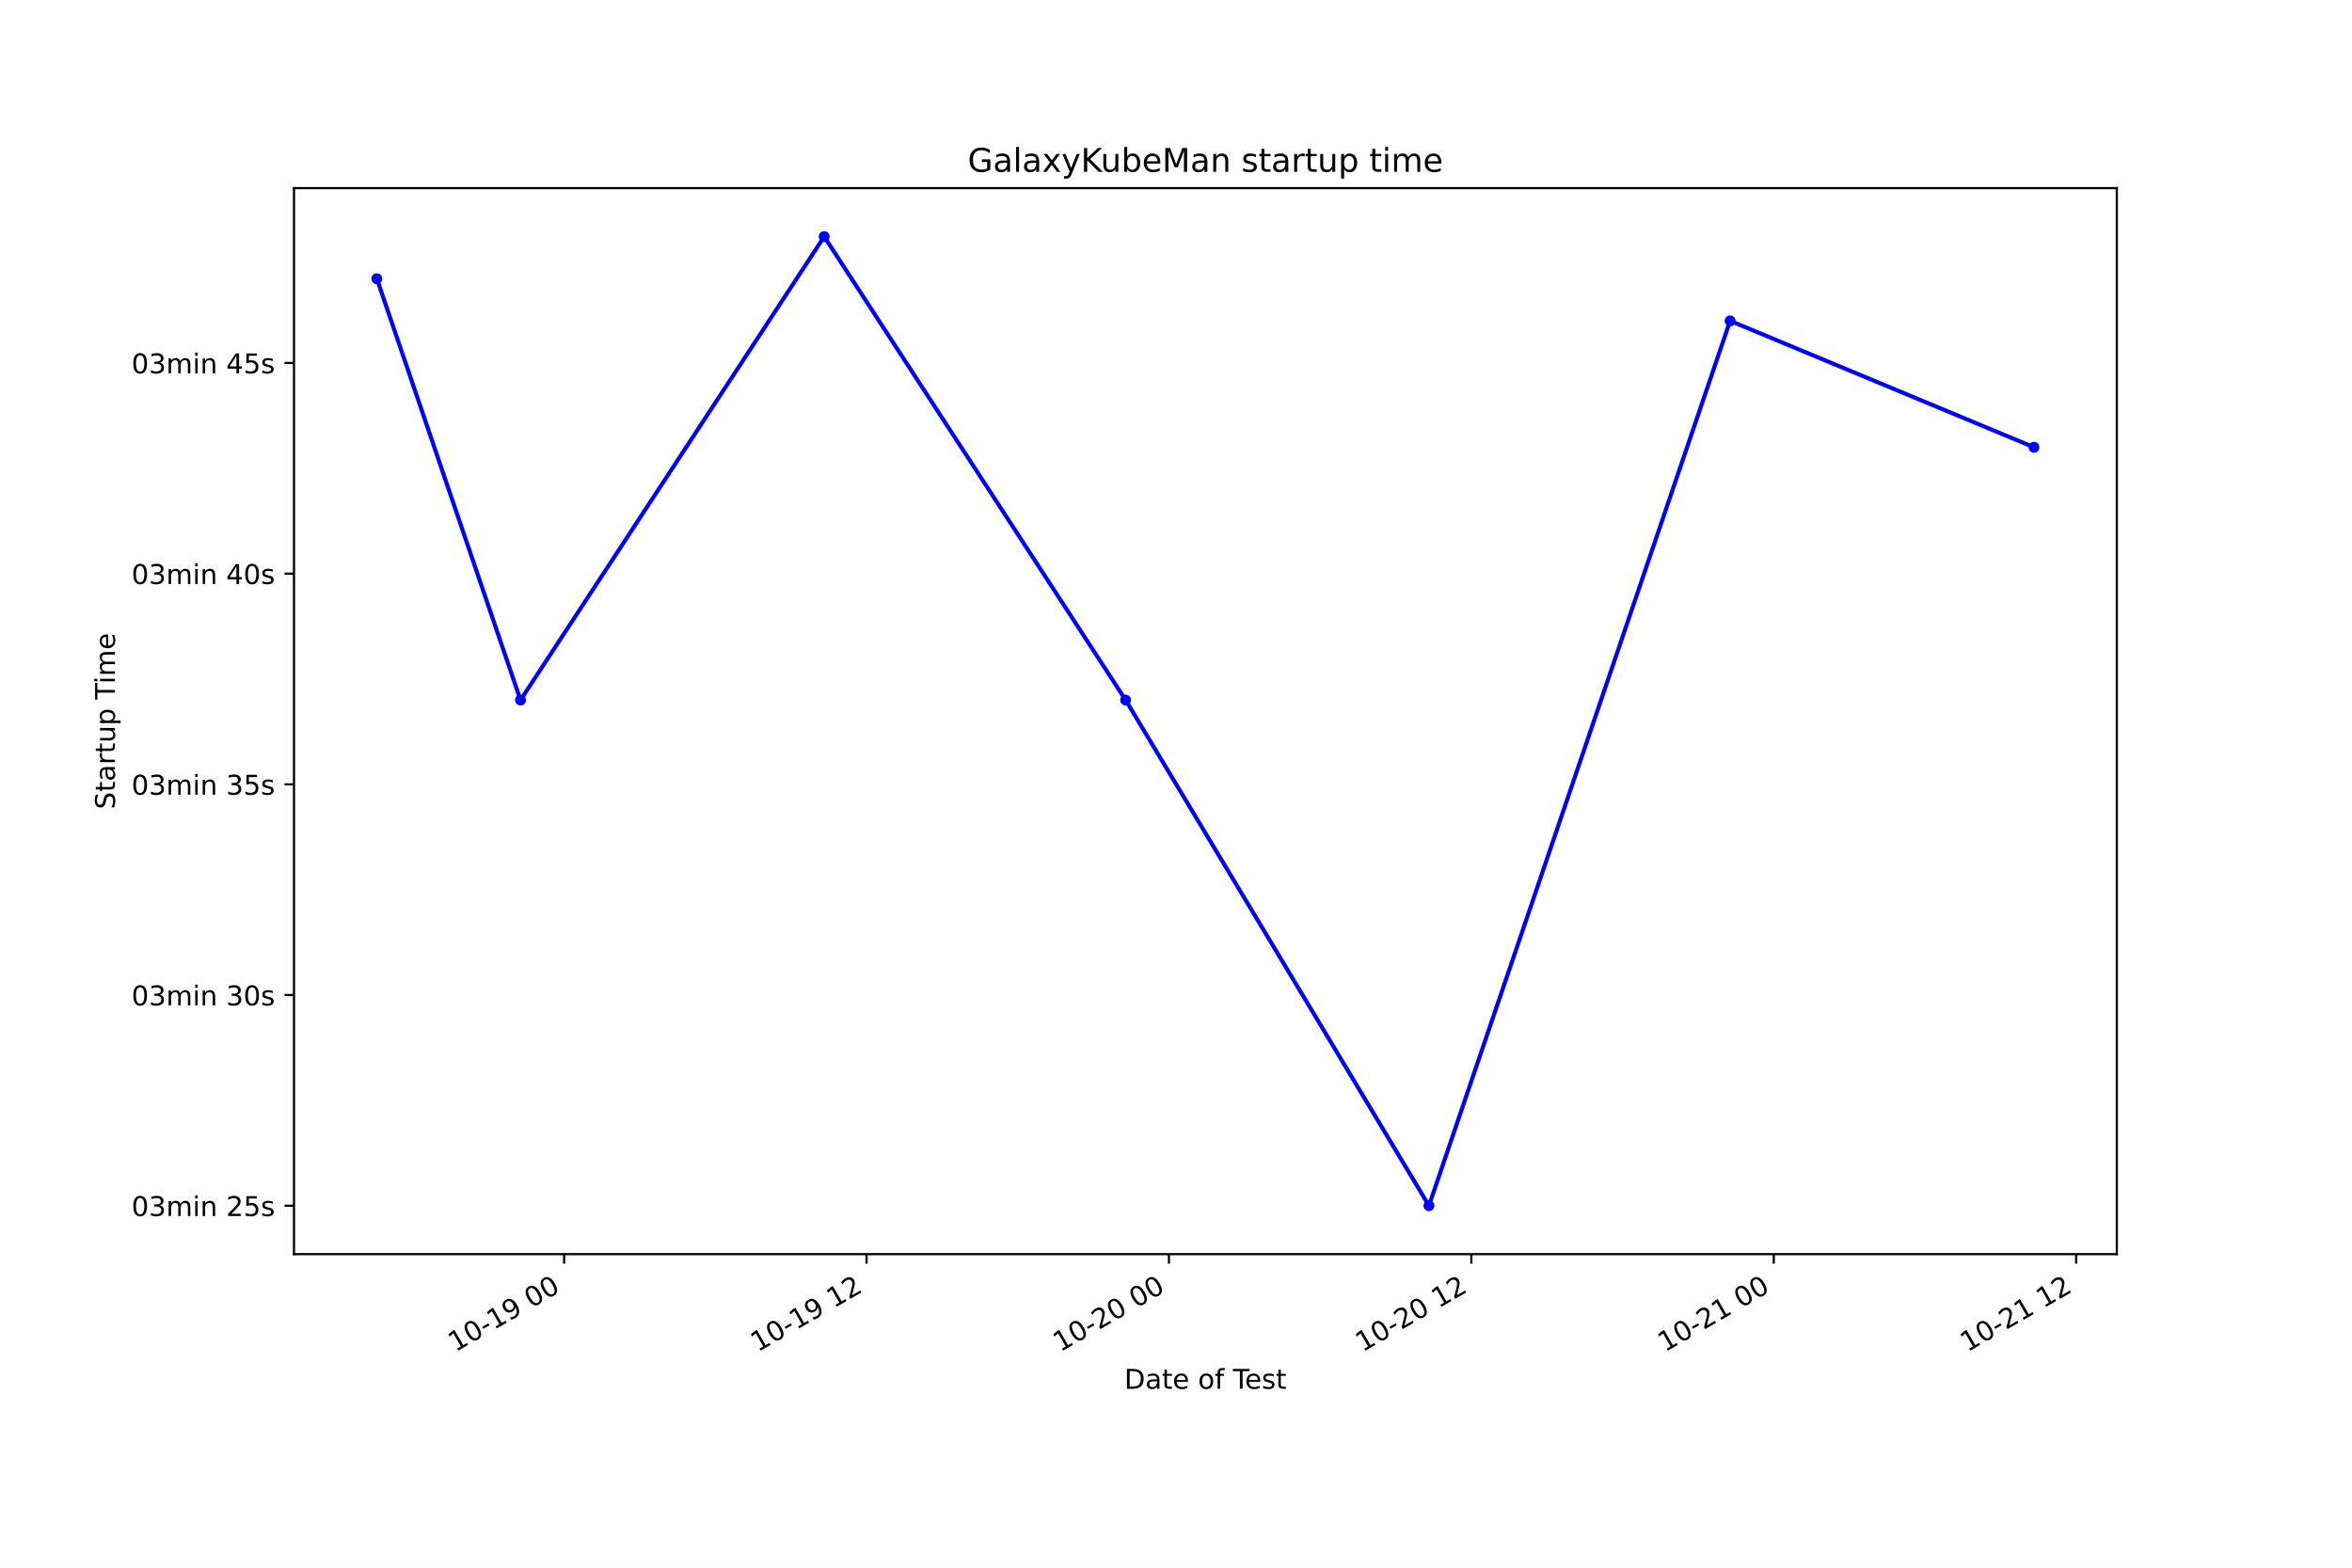
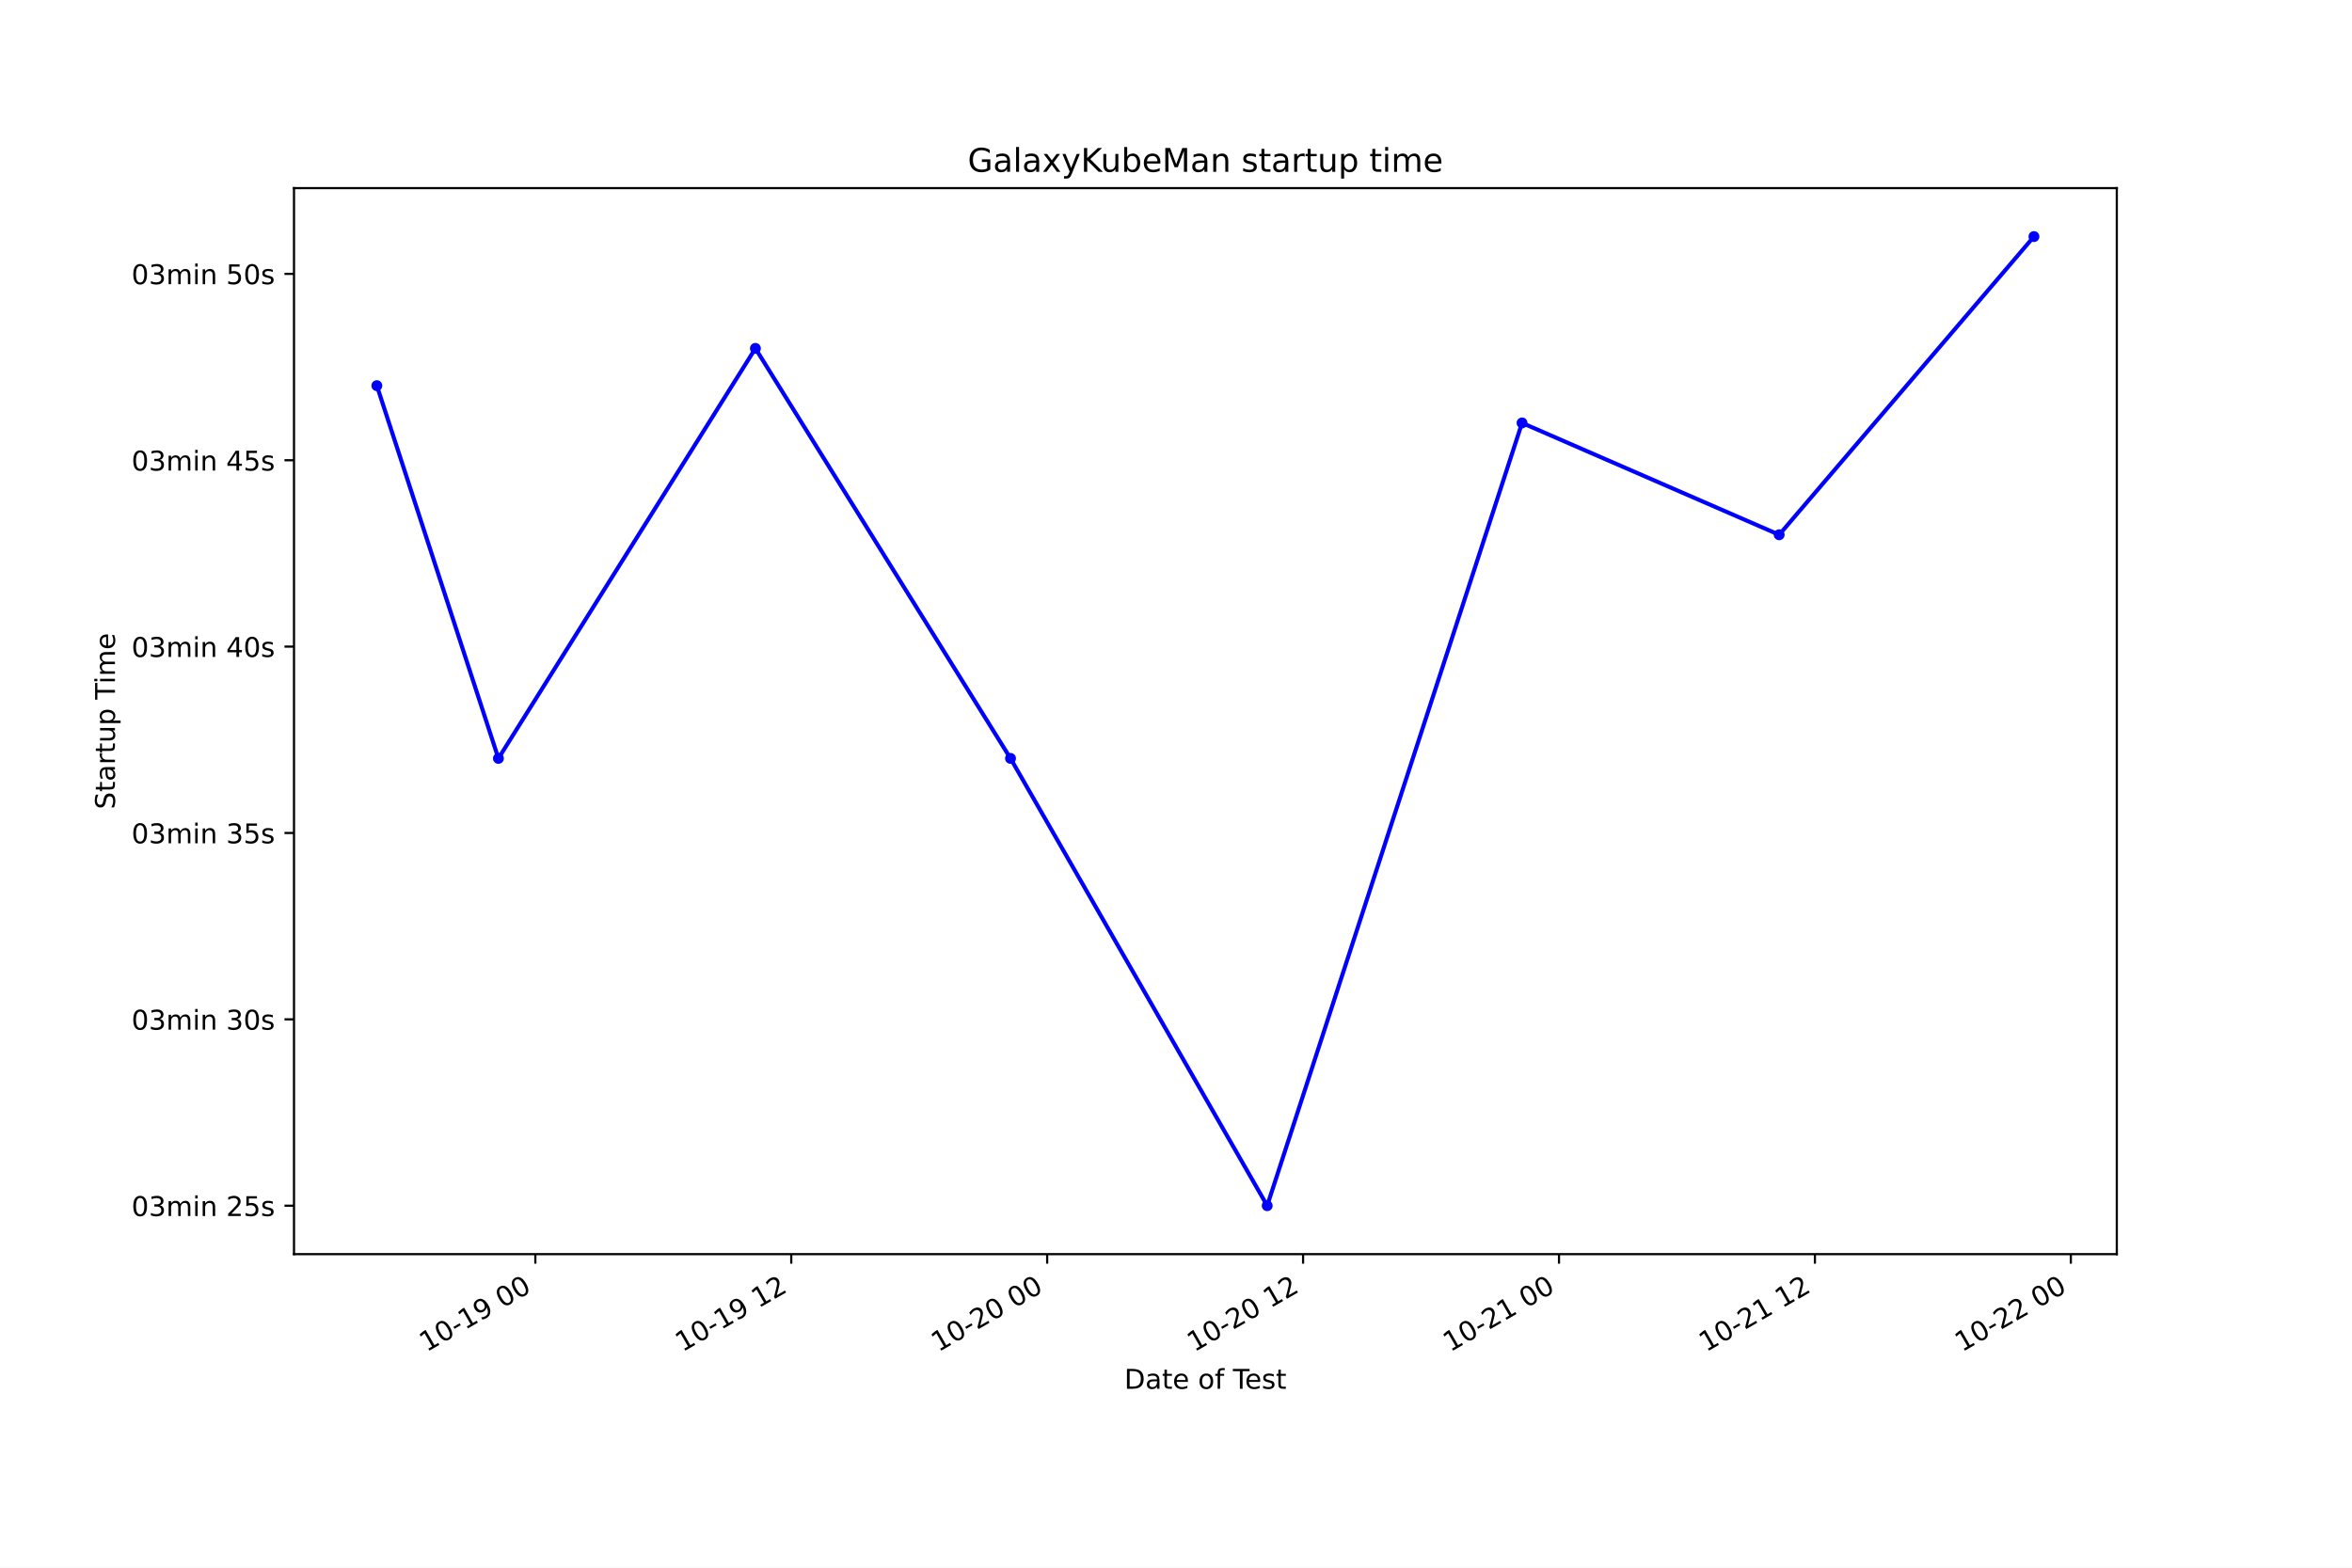
<svg xmlns="http://www.w3.org/2000/svg" xmlns:xlink="http://www.w3.org/1999/xlink" height="576pt" version="1.1" viewBox="0 0 864 576" width="864pt">
  <defs>
    <style type="text/css">*{stroke-linecap:butt;stroke-linejoin:round;}</style>
  </defs>
  <g id="figure_1">
    <g id="patch_1">
      <path d="M 0 576  L 864 576  L 864 0  L 0 0  z " style="fill:#ffffff;" />
    </g>
    <g id="axes_1">
      <g id="patch_2">
        <path d="M 108 460.8  L 777.6 460.8  L 777.6 69.12  L 108 69.12  z " style="fill:#ffffff;" />
      </g>
      <g id="matplotlib.axis_1">
        <g id="xtick_1">
          <g id="line2d_1">
            <defs>
-               <path d="M 0 0  L 0 3.5  " id="m5177e545bd" style="stroke:#000000;stroke-width:0.8;" />
+               <path d="M 0 0  L 0 3.5  " id="m92abed6fdf" style="stroke:#000000;stroke-width:0.8;" />
            </defs>
            <g>
-               <use style="stroke:#000000;stroke-width:0.8;" x="207.236" xlink:href="#m5177e545bd" y="460.8" />
+               <use style="stroke:#000000;stroke-width:0.8;" x="196.659" xlink:href="#m92abed6fdf" y="460.8" />
            </g>
          </g>
          <g id="text_1">
-             <g transform="translate(167.2593 496.8609)rotate(-30)scale(0.1 -0.1)">
+             <g transform="translate(156.6814 496.8609)rotate(-30)scale(0.1 -0.1)">
              <defs>
                <path d="M 794 531  L 1825 531  L 1825 4091  L 703 3866  L 703 4441  L 1819 4666  L 2450 4666  L 2450 531  L 3481 531  L 3481 0  L 794 0  L 794 531  z " id="DejaVuSans-31" transform="scale(0.015625)" />
                <path d="M 2034 4250  Q 1547 4250 1301 3770  Q 1056 3291 1056 2328  Q 1056 1369 1301 889  Q 1547 409 2034 409  Q 2525 409 2770 889  Q 3016 1369 3016 2328  Q 3016 3291 2770 3770  Q 2525 4250 2034 4250  z M 2034 4750  Q 2819 4750 3233 4129  Q 3647 3509 3647 2328  Q 3647 1150 3233 529  Q 2819 -91 2034 -91  Q 1250 -91 836 529  Q 422 1150 422 2328  Q 422 3509 836 4129  Q 1250 4750 2034 4750  z " id="DejaVuSans-30" transform="scale(0.015625)" />
                <path d="M 313 2009  L 1997 2009  L 1997 1497  L 313 1497  L 313 2009  z " id="DejaVuSans-2d" transform="scale(0.015625)" />
                <path d="M 703 97  L 703 672  Q 941 559 1184 500  Q 1428 441 1663 441  Q 2288 441 2617 861  Q 2947 1281 2994 2138  Q 2813 1869 2534 1725  Q 2256 1581 1919 1581  Q 1219 1581 811 2004  Q 403 2428 403 3163  Q 403 3881 828 4315  Q 1253 4750 1959 4750  Q 2769 4750 3195 4129  Q 3622 3509 3622 2328  Q 3622 1225 3098 567  Q 2575 -91 1691 -91  Q 1453 -91 1209 -44  Q 966 3 703 97  z M 1959 2075  Q 2384 2075 2632 2365  Q 2881 2656 2881 3163  Q 2881 3666 2632 3958  Q 2384 4250 1959 4250  Q 1534 4250 1286 3958  Q 1038 3666 1038 3163  Q 1038 2656 1286 2365  Q 1534 2075 1959 2075  z " id="DejaVuSans-39" transform="scale(0.015625)" />
                <path id="DejaVuSans-20" transform="scale(0.015625)" />
              </defs>
              <use xlink:href="#DejaVuSans-31" />
              <use x="63.623" xlink:href="#DejaVuSans-30" />
              <use x="127.246" xlink:href="#DejaVuSans-2d" />
              <use x="163.33" xlink:href="#DejaVuSans-31" />
              <use x="226.953" xlink:href="#DejaVuSans-39" />
              <use x="290.576" xlink:href="#DejaVuSans-20" />
              <use x="322.363" xlink:href="#DejaVuSans-30" />
              <use x="385.986" xlink:href="#DejaVuSans-30" />
            </g>
          </g>
        </g>
        <g id="xtick_2">
          <g id="line2d_2">
            <g>
-               <use style="stroke:#000000;stroke-width:0.8;" x="318.325" xlink:href="#m5177e545bd" y="460.8" />
+               <use style="stroke:#000000;stroke-width:0.8;" x="290.667" xlink:href="#m92abed6fdf" y="460.8" />
            </g>
          </g>
          <g id="text_2">
-             <g transform="translate(278.3475 496.8609)rotate(-30)scale(0.1 -0.1)">
+             <g transform="translate(250.69 496.8609)rotate(-30)scale(0.1 -0.1)">
              <defs>
                <path d="M 1228 531  L 3431 531  L 3431 0  L 469 0  L 469 531  Q 828 903 1448 1529  Q 2069 2156 2228 2338  Q 2531 2678 2651 2914  Q 2772 3150 2772 3378  Q 2772 3750 2511 3984  Q 2250 4219 1831 4219  Q 1534 4219 1204 4116  Q 875 4013 500 3803  L 500 4441  Q 881 4594 1212 4672  Q 1544 4750 1819 4750  Q 2544 4750 2975 4387  Q 3406 4025 3406 3419  Q 3406 3131 3298 2873  Q 3191 2616 2906 2266  Q 2828 2175 2409 1742  Q 1991 1309 1228 531  z " id="DejaVuSans-32" transform="scale(0.015625)" />
              </defs>
              <use xlink:href="#DejaVuSans-31" />
              <use x="63.623" xlink:href="#DejaVuSans-30" />
              <use x="127.246" xlink:href="#DejaVuSans-2d" />
              <use x="163.33" xlink:href="#DejaVuSans-31" />
              <use x="226.953" xlink:href="#DejaVuSans-39" />
              <use x="290.576" xlink:href="#DejaVuSans-20" />
              <use x="322.363" xlink:href="#DejaVuSans-31" />
              <use x="385.986" xlink:href="#DejaVuSans-32" />
            </g>
          </g>
        </g>
        <g id="xtick_3">
          <g id="line2d_3">
            <g>
-               <use style="stroke:#000000;stroke-width:0.8;" x="429.413" xlink:href="#m5177e545bd" y="460.8" />
+               <use style="stroke:#000000;stroke-width:0.8;" x="384.676" xlink:href="#m92abed6fdf" y="460.8" />
            </g>
          </g>
          <g id="text_3">
-             <g transform="translate(389.4357 496.8609)rotate(-30)scale(0.1 -0.1)">
+             <g transform="translate(344.6986 496.8609)rotate(-30)scale(0.1 -0.1)">
              <use xlink:href="#DejaVuSans-31" />
              <use x="63.623" xlink:href="#DejaVuSans-30" />
              <use x="127.246" xlink:href="#DejaVuSans-2d" />
              <use x="163.33" xlink:href="#DejaVuSans-32" />
              <use x="226.953" xlink:href="#DejaVuSans-30" />
              <use x="290.576" xlink:href="#DejaVuSans-20" />
              <use x="322.363" xlink:href="#DejaVuSans-30" />
              <use x="385.986" xlink:href="#DejaVuSans-30" />
            </g>
          </g>
        </g>
        <g id="xtick_4">
          <g id="line2d_4">
            <g>
-               <use style="stroke:#000000;stroke-width:0.8;" x="540.501" xlink:href="#m5177e545bd" y="460.8" />
+               <use style="stroke:#000000;stroke-width:0.8;" x="478.684" xlink:href="#m92abed6fdf" y="460.8" />
            </g>
          </g>
          <g id="text_4">
-             <g transform="translate(500.5239 496.8609)rotate(-30)scale(0.1 -0.1)">
+             <g transform="translate(438.7071 496.8609)rotate(-30)scale(0.1 -0.1)">
              <use xlink:href="#DejaVuSans-31" />
              <use x="63.623" xlink:href="#DejaVuSans-30" />
              <use x="127.246" xlink:href="#DejaVuSans-2d" />
              <use x="163.33" xlink:href="#DejaVuSans-32" />
              <use x="226.953" xlink:href="#DejaVuSans-30" />
              <use x="290.576" xlink:href="#DejaVuSans-20" />
              <use x="322.363" xlink:href="#DejaVuSans-31" />
              <use x="385.986" xlink:href="#DejaVuSans-32" />
            </g>
          </g>
        </g>
        <g id="xtick_5">
          <g id="line2d_5">
            <g>
-               <use style="stroke:#000000;stroke-width:0.8;" x="651.589" xlink:href="#m5177e545bd" y="460.8" />
+               <use style="stroke:#000000;stroke-width:0.8;" x="572.693" xlink:href="#m92abed6fdf" y="460.8" />
            </g>
          </g>
          <g id="text_5">
-             <g transform="translate(611.6121 496.8609)rotate(-30)scale(0.1 -0.1)">
+             <g transform="translate(532.7157 496.8609)rotate(-30)scale(0.1 -0.1)">
              <use xlink:href="#DejaVuSans-31" />
              <use x="63.623" xlink:href="#DejaVuSans-30" />
              <use x="127.246" xlink:href="#DejaVuSans-2d" />
              <use x="163.33" xlink:href="#DejaVuSans-32" />
              <use x="226.953" xlink:href="#DejaVuSans-31" />
              <use x="290.576" xlink:href="#DejaVuSans-20" />
              <use x="322.363" xlink:href="#DejaVuSans-30" />
              <use x="385.986" xlink:href="#DejaVuSans-30" />
            </g>
          </g>
        </g>
        <g id="xtick_6">
          <g id="line2d_6">
            <g>
-               <use style="stroke:#000000;stroke-width:0.8;" x="762.677" xlink:href="#m5177e545bd" y="460.8" />
+               <use style="stroke:#000000;stroke-width:0.8;" x="666.701" xlink:href="#m92abed6fdf" y="460.8" />
            </g>
          </g>
          <g id="text_6">
-             <g transform="translate(722.7003 496.8609)rotate(-30)scale(0.1 -0.1)">
+             <g transform="translate(626.7243 496.8609)rotate(-30)scale(0.1 -0.1)">
              <use xlink:href="#DejaVuSans-31" />
              <use x="63.623" xlink:href="#DejaVuSans-30" />
              <use x="127.246" xlink:href="#DejaVuSans-2d" />
              <use x="163.33" xlink:href="#DejaVuSans-32" />
              <use x="226.953" xlink:href="#DejaVuSans-31" />
              <use x="290.576" xlink:href="#DejaVuSans-20" />
              <use x="322.363" xlink:href="#DejaVuSans-31" />
              <use x="385.986" xlink:href="#DejaVuSans-32" />
            </g>
          </g>
        </g>
-         <g id="text_7">
+         <g id="xtick_7">
+           <g id="line2d_7">
+             <g>
+               <use style="stroke:#000000;stroke-width:0.8;" x="760.71" xlink:href="#m92abed6fdf" y="460.8" />
+             </g>
+           </g>
+           <g id="text_7">
+             <g transform="translate(720.7329 496.8609)rotate(-30)scale(0.1 -0.1)">
+               <use xlink:href="#DejaVuSans-31" />
+               <use x="63.623" xlink:href="#DejaVuSans-30" />
+               <use x="127.246" xlink:href="#DejaVuSans-2d" />
+               <use x="163.33" xlink:href="#DejaVuSans-32" />
+               <use x="226.953" xlink:href="#DejaVuSans-32" />
+               <use x="290.576" xlink:href="#DejaVuSans-20" />
+               <use x="322.363" xlink:href="#DejaVuSans-30" />
+               <use x="385.986" xlink:href="#DejaVuSans-30" />
+             </g>
+           </g>
+         </g>
+         <g id="text_8">
          <g transform="translate(413.0063 510.2604)scale(0.1 -0.1)">
            <defs>
              <path d="M 1259 4147  L 1259 519  L 2022 519  Q 2988 519 3436 956  Q 3884 1394 3884 2338  Q 3884 3275 3436 3711  Q 2988 4147 2022 4147  L 1259 4147  z M 628 4666  L 1925 4666  Q 3281 4666 3915 4102  Q 4550 3538 4550 2338  Q 4550 1131 3912 565  Q 3275 0 1925 0  L 628 0  L 628 4666  z " id="DejaVuSans-44" transform="scale(0.015625)" />
              <path d="M 2194 1759  Q 1497 1759 1228 1600  Q 959 1441 959 1056  Q 959 750 1161 570  Q 1363 391 1709 391  Q 2188 391 2477 730  Q 2766 1069 2766 1631  L 2766 1759  L 2194 1759  z M 3341 1997  L 3341 0  L 2766 0  L 2766 531  Q 2569 213 2275 61  Q 1981 -91 1556 -91  Q 1019 -91 701 211  Q 384 513 384 1019  Q 384 1609 779 1909  Q 1175 2209 1959 2209  L 2766 2209  L 2766 2266  Q 2766 2663 2505 2880  Q 2244 3097 1772 3097  Q 1472 3097 1187 3025  Q 903 2953 641 2809  L 641 3341  Q 956 3463 1253 3523  Q 1550 3584 1831 3584  Q 2591 3584 2966 3190  Q 3341 2797 3341 1997  z " id="DejaVuSans-61" transform="scale(0.015625)" />
              <path d="M 1172 4494  L 1172 3500  L 2356 3500  L 2356 3053  L 1172 3053  L 1172 1153  Q 1172 725 1289 603  Q 1406 481 1766 481  L 2356 481  L 2356 0  L 1766 0  Q 1100 0 847 248  Q 594 497 594 1153  L 594 3053  L 172 3053  L 172 3500  L 594 3500  L 594 4494  L 1172 4494  z " id="DejaVuSans-74" transform="scale(0.015625)" />
              <path d="M 3597 1894  L 3597 1613  L 953 1613  Q 991 1019 1311 708  Q 1631 397 2203 397  Q 2534 397 2845 478  Q 3156 559 3463 722  L 3463 178  Q 3153 47 2828 -22  Q 2503 -91 2169 -91  Q 1331 -91 842 396  Q 353 884 353 1716  Q 353 2575 817 3079  Q 1281 3584 2069 3584  Q 2775 3584 3186 3129  Q 3597 2675 3597 1894  z M 3022 2063  Q 3016 2534 2758 2815  Q 2500 3097 2075 3097  Q 1594 3097 1305 2825  Q 1016 2553 972 2059  L 3022 2063  z " id="DejaVuSans-65" transform="scale(0.015625)" />
              <path d="M 1959 3097  Q 1497 3097 1228 2736  Q 959 2375 959 1747  Q 959 1119 1226 758  Q 1494 397 1959 397  Q 2419 397 2687 759  Q 2956 1122 2956 1747  Q 2956 2369 2687 2733  Q 2419 3097 1959 3097  z M 1959 3584  Q 2709 3584 3137 3096  Q 3566 2609 3566 1747  Q 3566 888 3137 398  Q 2709 -91 1959 -91  Q 1206 -91 779 398  Q 353 888 353 1747  Q 353 2609 779 3096  Q 1206 3584 1959 3584  z " id="DejaVuSans-6f" transform="scale(0.015625)" />
              <path d="M 2375 4863  L 2375 4384  L 1825 4384  Q 1516 4384 1395 4259  Q 1275 4134 1275 3809  L 1275 3500  L 2222 3500  L 2222 3053  L 1275 3053  L 1275 0  L 697 0  L 697 3053  L 147 3053  L 147 3500  L 697 3500  L 697 3744  Q 697 4328 969 4595  Q 1241 4863 1831 4863  L 2375 4863  z " id="DejaVuSans-66" transform="scale(0.015625)" />
              <path d="M -19 4666  L 3928 4666  L 3928 4134  L 2272 4134  L 2272 0  L 1638 0  L 1638 4134  L -19 4134  L -19 4666  z " id="DejaVuSans-54" transform="scale(0.015625)" />
              <path d="M 2834 3397  L 2834 2853  Q 2591 2978 2328 3040  Q 2066 3103 1784 3103  Q 1356 3103 1142 2972  Q 928 2841 928 2578  Q 928 2378 1081 2264  Q 1234 2150 1697 2047  L 1894 2003  Q 2506 1872 2764 1633  Q 3022 1394 3022 966  Q 3022 478 2636 193  Q 2250 -91 1575 -91  Q 1294 -91 989 -36  Q 684 19 347 128  L 347 722  Q 666 556 975 473  Q 1284 391 1588 391  Q 1994 391 2212 530  Q 2431 669 2431 922  Q 2431 1156 2273 1281  Q 2116 1406 1581 1522  L 1381 1569  Q 847 1681 609 1914  Q 372 2147 372 2553  Q 372 3047 722 3315  Q 1072 3584 1716 3584  Q 2034 3584 2315 3537  Q 2597 3491 2834 3397  z " id="DejaVuSans-73" transform="scale(0.015625)" />
            </defs>
            <use xlink:href="#DejaVuSans-44" />
            <use x="77.002" xlink:href="#DejaVuSans-61" />
            <use x="138.281" xlink:href="#DejaVuSans-74" />
            <use x="177.49" xlink:href="#DejaVuSans-65" />
            <use x="239.014" xlink:href="#DejaVuSans-20" />
            <use x="270.801" xlink:href="#DejaVuSans-6f" />
            <use x="331.982" xlink:href="#DejaVuSans-66" />
            <use x="367.188" xlink:href="#DejaVuSans-20" />
            <use x="398.975" xlink:href="#DejaVuSans-54" />
            <use x="443.059" xlink:href="#DejaVuSans-65" />
            <use x="504.582" xlink:href="#DejaVuSans-73" />
            <use x="556.682" xlink:href="#DejaVuSans-74" />
          </g>
        </g>
      </g>
      <g id="matplotlib.axis_2">
        <g id="ytick_1">
-           <g id="line2d_7">
+           <g id="line2d_8">
            <defs>
-               <path d="M 0 0  L -3.5 0  " id="mb5fc989ba7" style="stroke:#000000;stroke-width:0.8;" />
+               <path d="M 0 0  L -3.5 0  " id="m46b9970e48" style="stroke:#000000;stroke-width:0.8;" />
            </defs>
            <g>
-               <use style="stroke:#000000;stroke-width:0.8;" x="108" xlink:href="#mb5fc989ba7" y="442.996" />
-             </g>
-           </g>
-           <g id="text_8">
+               <use style="stroke:#000000;stroke-width:0.8;" x="108" xlink:href="#m46b9970e48" y="442.996" />
+             </g>
+           </g>
+           <g id="text_9">
            <g transform="translate(48.30625 446.7956)scale(0.1 -0.1)">
              <defs>
                <path d="M 2597 2516  Q 3050 2419 3304 2112  Q 3559 1806 3559 1356  Q 3559 666 3084 287  Q 2609 -91 1734 -91  Q 1441 -91 1130 -33  Q 819 25 488 141  L 488 750  Q 750 597 1062 519  Q 1375 441 1716 441  Q 2309 441 2620 675  Q 2931 909 2931 1356  Q 2931 1769 2642 2001  Q 2353 2234 1838 2234  L 1294 2234  L 1294 2753  L 1863 2753  Q 2328 2753 2575 2939  Q 2822 3125 2822 3475  Q 2822 3834 2567 4026  Q 2313 4219 1838 4219  Q 1578 4219 1281 4162  Q 984 4106 628 3988  L 628 4550  Q 988 4650 1302 4700  Q 1616 4750 1894 4750  Q 2613 4750 3031 4423  Q 3450 4097 3450 3541  Q 3450 3153 3228 2886  Q 3006 2619 2597 2516  z " id="DejaVuSans-33" transform="scale(0.015625)" />
                <path d="M 3328 2828  Q 3544 3216 3844 3400  Q 4144 3584 4550 3584  Q 5097 3584 5394 3201  Q 5691 2819 5691 2113  L 5691 0  L 5113 0  L 5113 2094  Q 5113 2597 4934 2840  Q 4756 3084 4391 3084  Q 3944 3084 3684 2787  Q 3425 2491 3425 1978  L 3425 0  L 2847 0  L 2847 2094  Q 2847 2600 2669 2842  Q 2491 3084 2119 3084  Q 1678 3084 1418 2786  Q 1159 2488 1159 1978  L 1159 0  L 581 0  L 581 3500  L 1159 3500  L 1159 2956  Q 1356 3278 1631 3431  Q 1906 3584 2284 3584  Q 2666 3584 2933 3390  Q 3200 3197 3328 2828  z " id="DejaVuSans-6d" transform="scale(0.015625)" />
                <path d="M 603 3500  L 1178 3500  L 1178 0  L 603 0  L 603 3500  z M 603 4863  L 1178 4863  L 1178 4134  L 603 4134  L 603 4863  z " id="DejaVuSans-69" transform="scale(0.015625)" />
                <path d="M 3513 2113  L 3513 0  L 2938 0  L 2938 2094  Q 2938 2591 2744 2837  Q 2550 3084 2163 3084  Q 1697 3084 1428 2787  Q 1159 2491 1159 1978  L 1159 0  L 581 0  L 581 3500  L 1159 3500  L 1159 2956  Q 1366 3272 1645 3428  Q 1925 3584 2291 3584  Q 2894 3584 3203 3211  Q 3513 2838 3513 2113  z " id="DejaVuSans-6e" transform="scale(0.015625)" />
                <path d="M 691 4666  L 3169 4666  L 3169 4134  L 1269 4134  L 1269 2991  Q 1406 3038 1543 3061  Q 1681 3084 1819 3084  Q 2600 3084 3056 2656  Q 3513 2228 3513 1497  Q 3513 744 3044 326  Q 2575 -91 1722 -91  Q 1428 -91 1123 -41  Q 819 9 494 109  L 494 744  Q 775 591 1075 516  Q 1375 441 1709 441  Q 2250 441 2565 725  Q 2881 1009 2881 1497  Q 2881 1984 2565 2268  Q 2250 2553 1709 2553  Q 1456 2553 1204 2497  Q 953 2441 691 2322  L 691 4666  z " id="DejaVuSans-35" transform="scale(0.015625)" />
              </defs>
              <use xlink:href="#DejaVuSans-30" />
              <use x="63.623" xlink:href="#DejaVuSans-33" />
              <use x="127.246" xlink:href="#DejaVuSans-6d" />
              <use x="224.658" xlink:href="#DejaVuSans-69" />
              <use x="252.441" xlink:href="#DejaVuSans-6e" />
              <use x="315.82" xlink:href="#DejaVuSans-20" />
              <use x="347.607" xlink:href="#DejaVuSans-32" />
              <use x="411.23" xlink:href="#DejaVuSans-35" />
              <use x="474.854" xlink:href="#DejaVuSans-73" />
            </g>
          </g>
        </g>
        <g id="ytick_2">
-           <g id="line2d_8">
-             <g>
-               <use style="stroke:#000000;stroke-width:0.8;" x="108" xlink:href="#mb5fc989ba7" y="365.589" />
-             </g>
-           </g>
-           <g id="text_9">
-             <g transform="translate(48.30625 369.3885)scale(0.1 -0.1)">
+           <g id="line2d_9">
+             <g>
+               <use style="stroke:#000000;stroke-width:0.8;" x="108" xlink:href="#m46b9970e48" y="374.521" />
+             </g>
+           </g>
+           <g id="text_10">
+             <g transform="translate(48.30625 378.3201)scale(0.1 -0.1)">
              <use xlink:href="#DejaVuSans-30" />
              <use x="63.623" xlink:href="#DejaVuSans-33" />
              <use x="127.246" xlink:href="#DejaVuSans-6d" />
              <use x="224.658" xlink:href="#DejaVuSans-69" />
              <use x="252.441" xlink:href="#DejaVuSans-6e" />
              <use x="315.82" xlink:href="#DejaVuSans-20" />
              <use x="347.607" xlink:href="#DejaVuSans-33" />
              <use x="411.23" xlink:href="#DejaVuSans-30" />
              <use x="474.854" xlink:href="#DejaVuSans-73" />
            </g>
          </g>
        </g>
        <g id="ytick_3">
-           <g id="line2d_9">
-             <g>
-               <use style="stroke:#000000;stroke-width:0.8;" x="108" xlink:href="#mb5fc989ba7" y="288.182" />
-             </g>
-           </g>
-           <g id="text_10">
-             <g transform="translate(48.30625 291.9813)scale(0.1 -0.1)">
+           <g id="line2d_10">
+             <g>
+               <use style="stroke:#000000;stroke-width:0.8;" x="108" xlink:href="#m46b9970e48" y="306.045" />
+             </g>
+           </g>
+           <g id="text_11">
+             <g transform="translate(48.30625 309.8445)scale(0.1 -0.1)">
              <use xlink:href="#DejaVuSans-30" />
              <use x="63.623" xlink:href="#DejaVuSans-33" />
              <use x="127.246" xlink:href="#DejaVuSans-6d" />
              <use x="224.658" xlink:href="#DejaVuSans-69" />
              <use x="252.441" xlink:href="#DejaVuSans-6e" />
              <use x="315.82" xlink:href="#DejaVuSans-20" />
              <use x="347.607" xlink:href="#DejaVuSans-33" />
              <use x="411.23" xlink:href="#DejaVuSans-35" />
              <use x="474.854" xlink:href="#DejaVuSans-73" />
            </g>
          </g>
        </g>
        <g id="ytick_4">
-           <g id="line2d_10">
-             <g>
-               <use style="stroke:#000000;stroke-width:0.8;" x="108" xlink:href="#mb5fc989ba7" y="210.775" />
-             </g>
-           </g>
-           <g id="text_11">
-             <g transform="translate(48.30625 214.5742)scale(0.1 -0.1)">
+           <g id="line2d_11">
+             <g>
+               <use style="stroke:#000000;stroke-width:0.8;" x="108" xlink:href="#m46b9970e48" y="237.57" />
+             </g>
+           </g>
+           <g id="text_12">
+             <g transform="translate(48.30625 241.369)scale(0.1 -0.1)">
              <defs>
                <path d="M 2419 4116  L 825 1625  L 2419 1625  L 2419 4116  z M 2253 4666  L 3047 4666  L 3047 1625  L 3713 1625  L 3713 1100  L 3047 1100  L 3047 0  L 2419 0  L 2419 1100  L 313 1100  L 313 1709  L 2253 4666  z " id="DejaVuSans-34" transform="scale(0.015625)" />
              </defs>
              <use xlink:href="#DejaVuSans-30" />
              <use x="63.623" xlink:href="#DejaVuSans-33" />
              <use x="127.246" xlink:href="#DejaVuSans-6d" />
              <use x="224.658" xlink:href="#DejaVuSans-69" />
              <use x="252.441" xlink:href="#DejaVuSans-6e" />
              <use x="315.82" xlink:href="#DejaVuSans-20" />
              <use x="347.607" xlink:href="#DejaVuSans-34" />
              <use x="411.23" xlink:href="#DejaVuSans-30" />
              <use x="474.854" xlink:href="#DejaVuSans-73" />
            </g>
          </g>
        </g>
        <g id="ytick_5">
-           <g id="line2d_11">
-             <g>
-               <use style="stroke:#000000;stroke-width:0.8;" x="108" xlink:href="#mb5fc989ba7" y="133.368" />
-             </g>
-           </g>
-           <g id="text_12">
-             <g transform="translate(48.30625 137.1671)scale(0.1 -0.1)">
+           <g id="line2d_12">
+             <g>
+               <use style="stroke:#000000;stroke-width:0.8;" x="108" xlink:href="#m46b9970e48" y="169.094" />
+             </g>
+           </g>
+           <g id="text_13">
+             <g transform="translate(48.30625 172.8935)scale(0.1 -0.1)">
              <use xlink:href="#DejaVuSans-30" />
              <use x="63.623" xlink:href="#DejaVuSans-33" />
              <use x="127.246" xlink:href="#DejaVuSans-6d" />
              <use x="224.658" xlink:href="#DejaVuSans-69" />
              <use x="252.441" xlink:href="#DejaVuSans-6e" />
              <use x="315.82" xlink:href="#DejaVuSans-20" />
              <use x="347.607" xlink:href="#DejaVuSans-34" />
              <use x="411.23" xlink:href="#DejaVuSans-35" />
              <use x="474.854" xlink:href="#DejaVuSans-73" />
            </g>
          </g>
        </g>
-         <g id="text_13">
+         <g id="ytick_6">
+           <g id="line2d_13">
+             <g>
+               <use style="stroke:#000000;stroke-width:0.8;" x="108" xlink:href="#m46b9970e48" y="100.619" />
+             </g>
+           </g>
+           <g id="text_14">
+             <g transform="translate(48.30625 104.418)scale(0.1 -0.1)">
+               <use xlink:href="#DejaVuSans-30" />
+               <use x="63.623" xlink:href="#DejaVuSans-33" />
+               <use x="127.246" xlink:href="#DejaVuSans-6d" />
+               <use x="224.658" xlink:href="#DejaVuSans-69" />
+               <use x="252.441" xlink:href="#DejaVuSans-6e" />
+               <use x="315.82" xlink:href="#DejaVuSans-20" />
+               <use x="347.607" xlink:href="#DejaVuSans-35" />
+               <use x="411.23" xlink:href="#DejaVuSans-30" />
+               <use x="474.854" xlink:href="#DejaVuSans-73" />
+             </g>
+           </g>
+         </g>
+         <g id="text_15">
          <g transform="translate(42.22656 297.3397)rotate(-90)scale(0.1 -0.1)">
            <defs>
              <path d="M 3425 4513  L 3425 3897  Q 3066 4069 2747 4153  Q 2428 4238 2131 4238  Q 1616 4238 1336 4038  Q 1056 3838 1056 3469  Q 1056 3159 1242 3001  Q 1428 2844 1947 2747  L 2328 2669  Q 3034 2534 3370 2195  Q 3706 1856 3706 1288  Q 3706 609 3251 259  Q 2797 -91 1919 -91  Q 1588 -91 1214 -16  Q 841 59 441 206  L 441 856  Q 825 641 1194 531  Q 1563 422 1919 422  Q 2459 422 2753 634  Q 3047 847 3047 1241  Q 3047 1584 2836 1778  Q 2625 1972 2144 2069  L 1759 2144  Q 1053 2284 737 2584  Q 422 2884 422 3419  Q 422 4038 858 4394  Q 1294 4750 2059 4750  Q 2388 4750 2728 4690  Q 3069 4631 3425 4513  z " id="DejaVuSans-53" transform="scale(0.015625)" />
              <path d="M 2631 2963  Q 2534 3019 2420 3045  Q 2306 3072 2169 3072  Q 1681 3072 1420 2755  Q 1159 2438 1159 1844  L 1159 0  L 581 0  L 581 3500  L 1159 3500  L 1159 2956  Q 1341 3275 1631 3429  Q 1922 3584 2338 3584  Q 2397 3584 2469 3576  Q 2541 3569 2628 3553  L 2631 2963  z " id="DejaVuSans-72" transform="scale(0.015625)" />
              <path d="M 544 1381  L 544 3500  L 1119 3500  L 1119 1403  Q 1119 906 1312 657  Q 1506 409 1894 409  Q 2359 409 2629 706  Q 2900 1003 2900 1516  L 2900 3500  L 3475 3500  L 3475 0  L 2900 0  L 2900 538  Q 2691 219 2414 64  Q 2138 -91 1772 -91  Q 1169 -91 856 284  Q 544 659 544 1381  z M 1991 3584  L 1991 3584  z " id="DejaVuSans-75" transform="scale(0.015625)" />
              <path d="M 1159 525  L 1159 -1331  L 581 -1331  L 581 3500  L 1159 3500  L 1159 2969  Q 1341 3281 1617 3432  Q 1894 3584 2278 3584  Q 2916 3584 3314 3078  Q 3713 2572 3713 1747  Q 3713 922 3314 415  Q 2916 -91 2278 -91  Q 1894 -91 1617 61  Q 1341 213 1159 525  z M 3116 1747  Q 3116 2381 2855 2742  Q 2594 3103 2138 3103  Q 1681 3103 1420 2742  Q 1159 2381 1159 1747  Q 1159 1113 1420 752  Q 1681 391 2138 391  Q 2594 391 2855 752  Q 3116 1113 3116 1747  z " id="DejaVuSans-70" transform="scale(0.015625)" />
            </defs>
            <use xlink:href="#DejaVuSans-53" />
            <use x="63.477" xlink:href="#DejaVuSans-74" />
            <use x="102.686" xlink:href="#DejaVuSans-61" />
            <use x="163.965" xlink:href="#DejaVuSans-72" />
            <use x="205.078" xlink:href="#DejaVuSans-74" />
            <use x="244.287" xlink:href="#DejaVuSans-75" />
            <use x="307.666" xlink:href="#DejaVuSans-70" />
            <use x="371.143" xlink:href="#DejaVuSans-20" />
            <use x="402.93" xlink:href="#DejaVuSans-54" />
            <use x="460.889" xlink:href="#DejaVuSans-69" />
            <use x="488.672" xlink:href="#DejaVuSans-6d" />
            <use x="586.084" xlink:href="#DejaVuSans-65" />
          </g>
        </g>
      </g>
-       <g id="line2d_12">
-         <path clip-path="url(#p9bc33522f7)" d="M 747.164 164.331  L 635.548 117.886  L 524.923 442.996  L 413.503 257.219  L 302.765 86.924  L 191.206 257.219  L 138.436 102.405  " style="fill:none;stroke:#0000ff;stroke-linecap:square;stroke-width:1.5;" />
+       <g id="line2d_14">
+         <path clip-path="url(#pfe78b104fa)" d="M 747.164 86.924  L 653.573 196.484  L 559.118 155.399  L 465.501 442.996  L 371.212 278.655  L 277.499 128.009  L 183.093 278.655  L 138.436 141.704  " style="fill:none;stroke:#0000ff;stroke-linecap:square;stroke-width:1.5;" />
        <defs>
-           <path d="M 0 1.5  C 0.398 1.5 0.779 1.342 1.061 1.061  C 1.342 0.779 1.5 0.398 1.5 0  C 1.5 -0.398 1.342 -0.779 1.061 -1.061  C 0.779 -1.342 0.398 -1.5 0 -1.5  C -0.398 -1.5 -0.779 -1.342 -1.061 -1.061  C -1.342 -0.779 -1.5 -0.398 -1.5 0  C -1.5 0.398 -1.342 0.779 -1.061 1.061  C -0.779 1.342 -0.398 1.5 0 1.5  z " id="m9e041c1f58" style="stroke:#0000ff;" />
+           <path d="M 0 1.5  C 0.398 1.5 0.779 1.342 1.061 1.061  C 1.342 0.779 1.5 0.398 1.5 0  C 1.5 -0.398 1.342 -0.779 1.061 -1.061  C 0.779 -1.342 0.398 -1.5 0 -1.5  C -0.398 -1.5 -0.779 -1.342 -1.061 -1.061  C -1.342 -0.779 -1.5 -0.398 -1.5 0  C -1.5 0.398 -1.342 0.779 -1.061 1.061  C -0.779 1.342 -0.398 1.5 0 1.5  z " id="maa4c0f16a7" style="stroke:#0000ff;" />
        </defs>
-         <g clip-path="url(#p9bc33522f7)">
-           <use style="fill:#0000ff;stroke:#0000ff;" x="747.164" xlink:href="#m9e041c1f58" y="164.331" />
-           <use style="fill:#0000ff;stroke:#0000ff;" x="635.548" xlink:href="#m9e041c1f58" y="117.886" />
-           <use style="fill:#0000ff;stroke:#0000ff;" x="524.923" xlink:href="#m9e041c1f58" y="442.996" />
-           <use style="fill:#0000ff;stroke:#0000ff;" x="413.503" xlink:href="#m9e041c1f58" y="257.219" />
-           <use style="fill:#0000ff;stroke:#0000ff;" x="302.765" xlink:href="#m9e041c1f58" y="86.924" />
-           <use style="fill:#0000ff;stroke:#0000ff;" x="191.206" xlink:href="#m9e041c1f58" y="257.219" />
-           <use style="fill:#0000ff;stroke:#0000ff;" x="138.436" xlink:href="#m9e041c1f58" y="102.405" />
+         <g clip-path="url(#pfe78b104fa)">
+           <use style="fill:#0000ff;stroke:#0000ff;" x="747.164" xlink:href="#maa4c0f16a7" y="86.924" />
+           <use style="fill:#0000ff;stroke:#0000ff;" x="653.573" xlink:href="#maa4c0f16a7" y="196.484" />
+           <use style="fill:#0000ff;stroke:#0000ff;" x="559.118" xlink:href="#maa4c0f16a7" y="155.399" />
+           <use style="fill:#0000ff;stroke:#0000ff;" x="465.501" xlink:href="#maa4c0f16a7" y="442.996" />
+           <use style="fill:#0000ff;stroke:#0000ff;" x="371.212" xlink:href="#maa4c0f16a7" y="278.655" />
+           <use style="fill:#0000ff;stroke:#0000ff;" x="277.499" xlink:href="#maa4c0f16a7" y="128.009" />
+           <use style="fill:#0000ff;stroke:#0000ff;" x="183.093" xlink:href="#maa4c0f16a7" y="278.655" />
+           <use style="fill:#0000ff;stroke:#0000ff;" x="138.436" xlink:href="#maa4c0f16a7" y="141.704" />
        </g>
      </g>
      <g id="patch_3">
        <path d="M 108 460.8  L 108 69.12  " style="fill:none;stroke:#000000;stroke-linecap:square;stroke-linejoin:miter;stroke-width:0.8;" />
      </g>
      <g id="patch_4">
        <path d="M 777.6 460.8  L 777.6 69.12  " style="fill:none;stroke:#000000;stroke-linecap:square;stroke-linejoin:miter;stroke-width:0.8;" />
      </g>
      <g id="patch_5">
        <path d="M 108 460.8  L 777.6 460.8  " style="fill:none;stroke:#000000;stroke-linecap:square;stroke-linejoin:miter;stroke-width:0.8;" />
      </g>
      <g id="patch_6">
        <path d="M 108 69.12  L 777.6 69.12  " style="fill:none;stroke:#000000;stroke-linecap:square;stroke-linejoin:miter;stroke-width:0.8;" />
      </g>
-       <g id="text_14">
+       <g id="text_16">
        <g transform="translate(355.4794 63.12)scale(0.12 -0.12)">
          <defs>
            <path d="M 3809 666  L 3809 1919  L 2778 1919  L 2778 2438  L 4434 2438  L 4434 434  Q 4069 175 3628 42  Q 3188 -91 2688 -91  Q 1594 -91 976 548  Q 359 1188 359 2328  Q 359 3472 976 4111  Q 1594 4750 2688 4750  Q 3144 4750 3555 4637  Q 3966 4525 4313 4306  L 4313 3634  Q 3963 3931 3569 4081  Q 3175 4231 2741 4231  Q 1884 4231 1454 3753  Q 1025 3275 1025 2328  Q 1025 1384 1454 906  Q 1884 428 2741 428  Q 3075 428 3337 486  Q 3600 544 3809 666  z " id="DejaVuSans-47" transform="scale(0.015625)" />
            <path d="M 603 4863  L 1178 4863  L 1178 0  L 603 0  L 603 4863  z " id="DejaVuSans-6c" transform="scale(0.015625)" />
            <path d="M 3513 3500  L 2247 1797  L 3578 0  L 2900 0  L 1881 1375  L 863 0  L 184 0  L 1544 1831  L 300 3500  L 978 3500  L 1906 2253  L 2834 3500  L 3513 3500  z " id="DejaVuSans-78" transform="scale(0.015625)" />
            <path d="M 2059 -325  Q 1816 -950 1584 -1140  Q 1353 -1331 966 -1331  L 506 -1331  L 506 -850  L 844 -850  Q 1081 -850 1212 -737  Q 1344 -625 1503 -206  L 1606 56  L 191 3500  L 800 3500  L 1894 763  L 2988 3500  L 3597 3500  L 2059 -325  z " id="DejaVuSans-79" transform="scale(0.015625)" />
            <path d="M 628 4666  L 1259 4666  L 1259 2694  L 3353 4666  L 4166 4666  L 1850 2491  L 4331 0  L 3500 0  L 1259 2247  L 1259 0  L 628 0  L 628 4666  z " id="DejaVuSans-4b" transform="scale(0.015625)" />
            <path d="M 3116 1747  Q 3116 2381 2855 2742  Q 2594 3103 2138 3103  Q 1681 3103 1420 2742  Q 1159 2381 1159 1747  Q 1159 1113 1420 752  Q 1681 391 2138 391  Q 2594 391 2855 752  Q 3116 1113 3116 1747  z M 1159 2969  Q 1341 3281 1617 3432  Q 1894 3584 2278 3584  Q 2916 3584 3314 3078  Q 3713 2572 3713 1747  Q 3713 922 3314 415  Q 2916 -91 2278 -91  Q 1894 -91 1617 61  Q 1341 213 1159 525  L 1159 0  L 581 0  L 581 4863  L 1159 4863  L 1159 2969  z " id="DejaVuSans-62" transform="scale(0.015625)" />
            <path d="M 628 4666  L 1569 4666  L 2759 1491  L 3956 4666  L 4897 4666  L 4897 0  L 4281 0  L 4281 4097  L 3078 897  L 2444 897  L 1241 4097  L 1241 0  L 628 0  L 628 4666  z " id="DejaVuSans-4d" transform="scale(0.015625)" />
          </defs>
          <use xlink:href="#DejaVuSans-47" />
          <use x="77.49" xlink:href="#DejaVuSans-61" />
          <use x="138.77" xlink:href="#DejaVuSans-6c" />
          <use x="166.553" xlink:href="#DejaVuSans-61" />
          <use x="227.832" xlink:href="#DejaVuSans-78" />
          <use x="287.012" xlink:href="#DejaVuSans-79" />
          <use x="346.191" xlink:href="#DejaVuSans-4b" />
          <use x="406.768" xlink:href="#DejaVuSans-75" />
          <use x="470.146" xlink:href="#DejaVuSans-62" />
          <use x="533.623" xlink:href="#DejaVuSans-65" />
          <use x="595.146" xlink:href="#DejaVuSans-4d" />
          <use x="681.426" xlink:href="#DejaVuSans-61" />
          <use x="742.705" xlink:href="#DejaVuSans-6e" />
          <use x="806.084" xlink:href="#DejaVuSans-20" />
          <use x="837.871" xlink:href="#DejaVuSans-73" />
          <use x="889.971" xlink:href="#DejaVuSans-74" />
          <use x="929.18" xlink:href="#DejaVuSans-61" />
          <use x="990.459" xlink:href="#DejaVuSans-72" />
          <use x="1031.572" xlink:href="#DejaVuSans-74" />
          <use x="1070.781" xlink:href="#DejaVuSans-75" />
          <use x="1134.16" xlink:href="#DejaVuSans-70" />
          <use x="1197.637" xlink:href="#DejaVuSans-20" />
          <use x="1229.424" xlink:href="#DejaVuSans-74" />
          <use x="1268.633" xlink:href="#DejaVuSans-69" />
          <use x="1296.416" xlink:href="#DejaVuSans-6d" />
          <use x="1393.828" xlink:href="#DejaVuSans-65" />
        </g>
      </g>
    </g>
  </g>
  <defs>
-     <clipPath id="p9bc33522f7">
+     <clipPath id="pfe78b104fa">
      <rect height="391.68" width="669.6" x="108" y="69.12" />
    </clipPath>
  </defs>
</svg>
